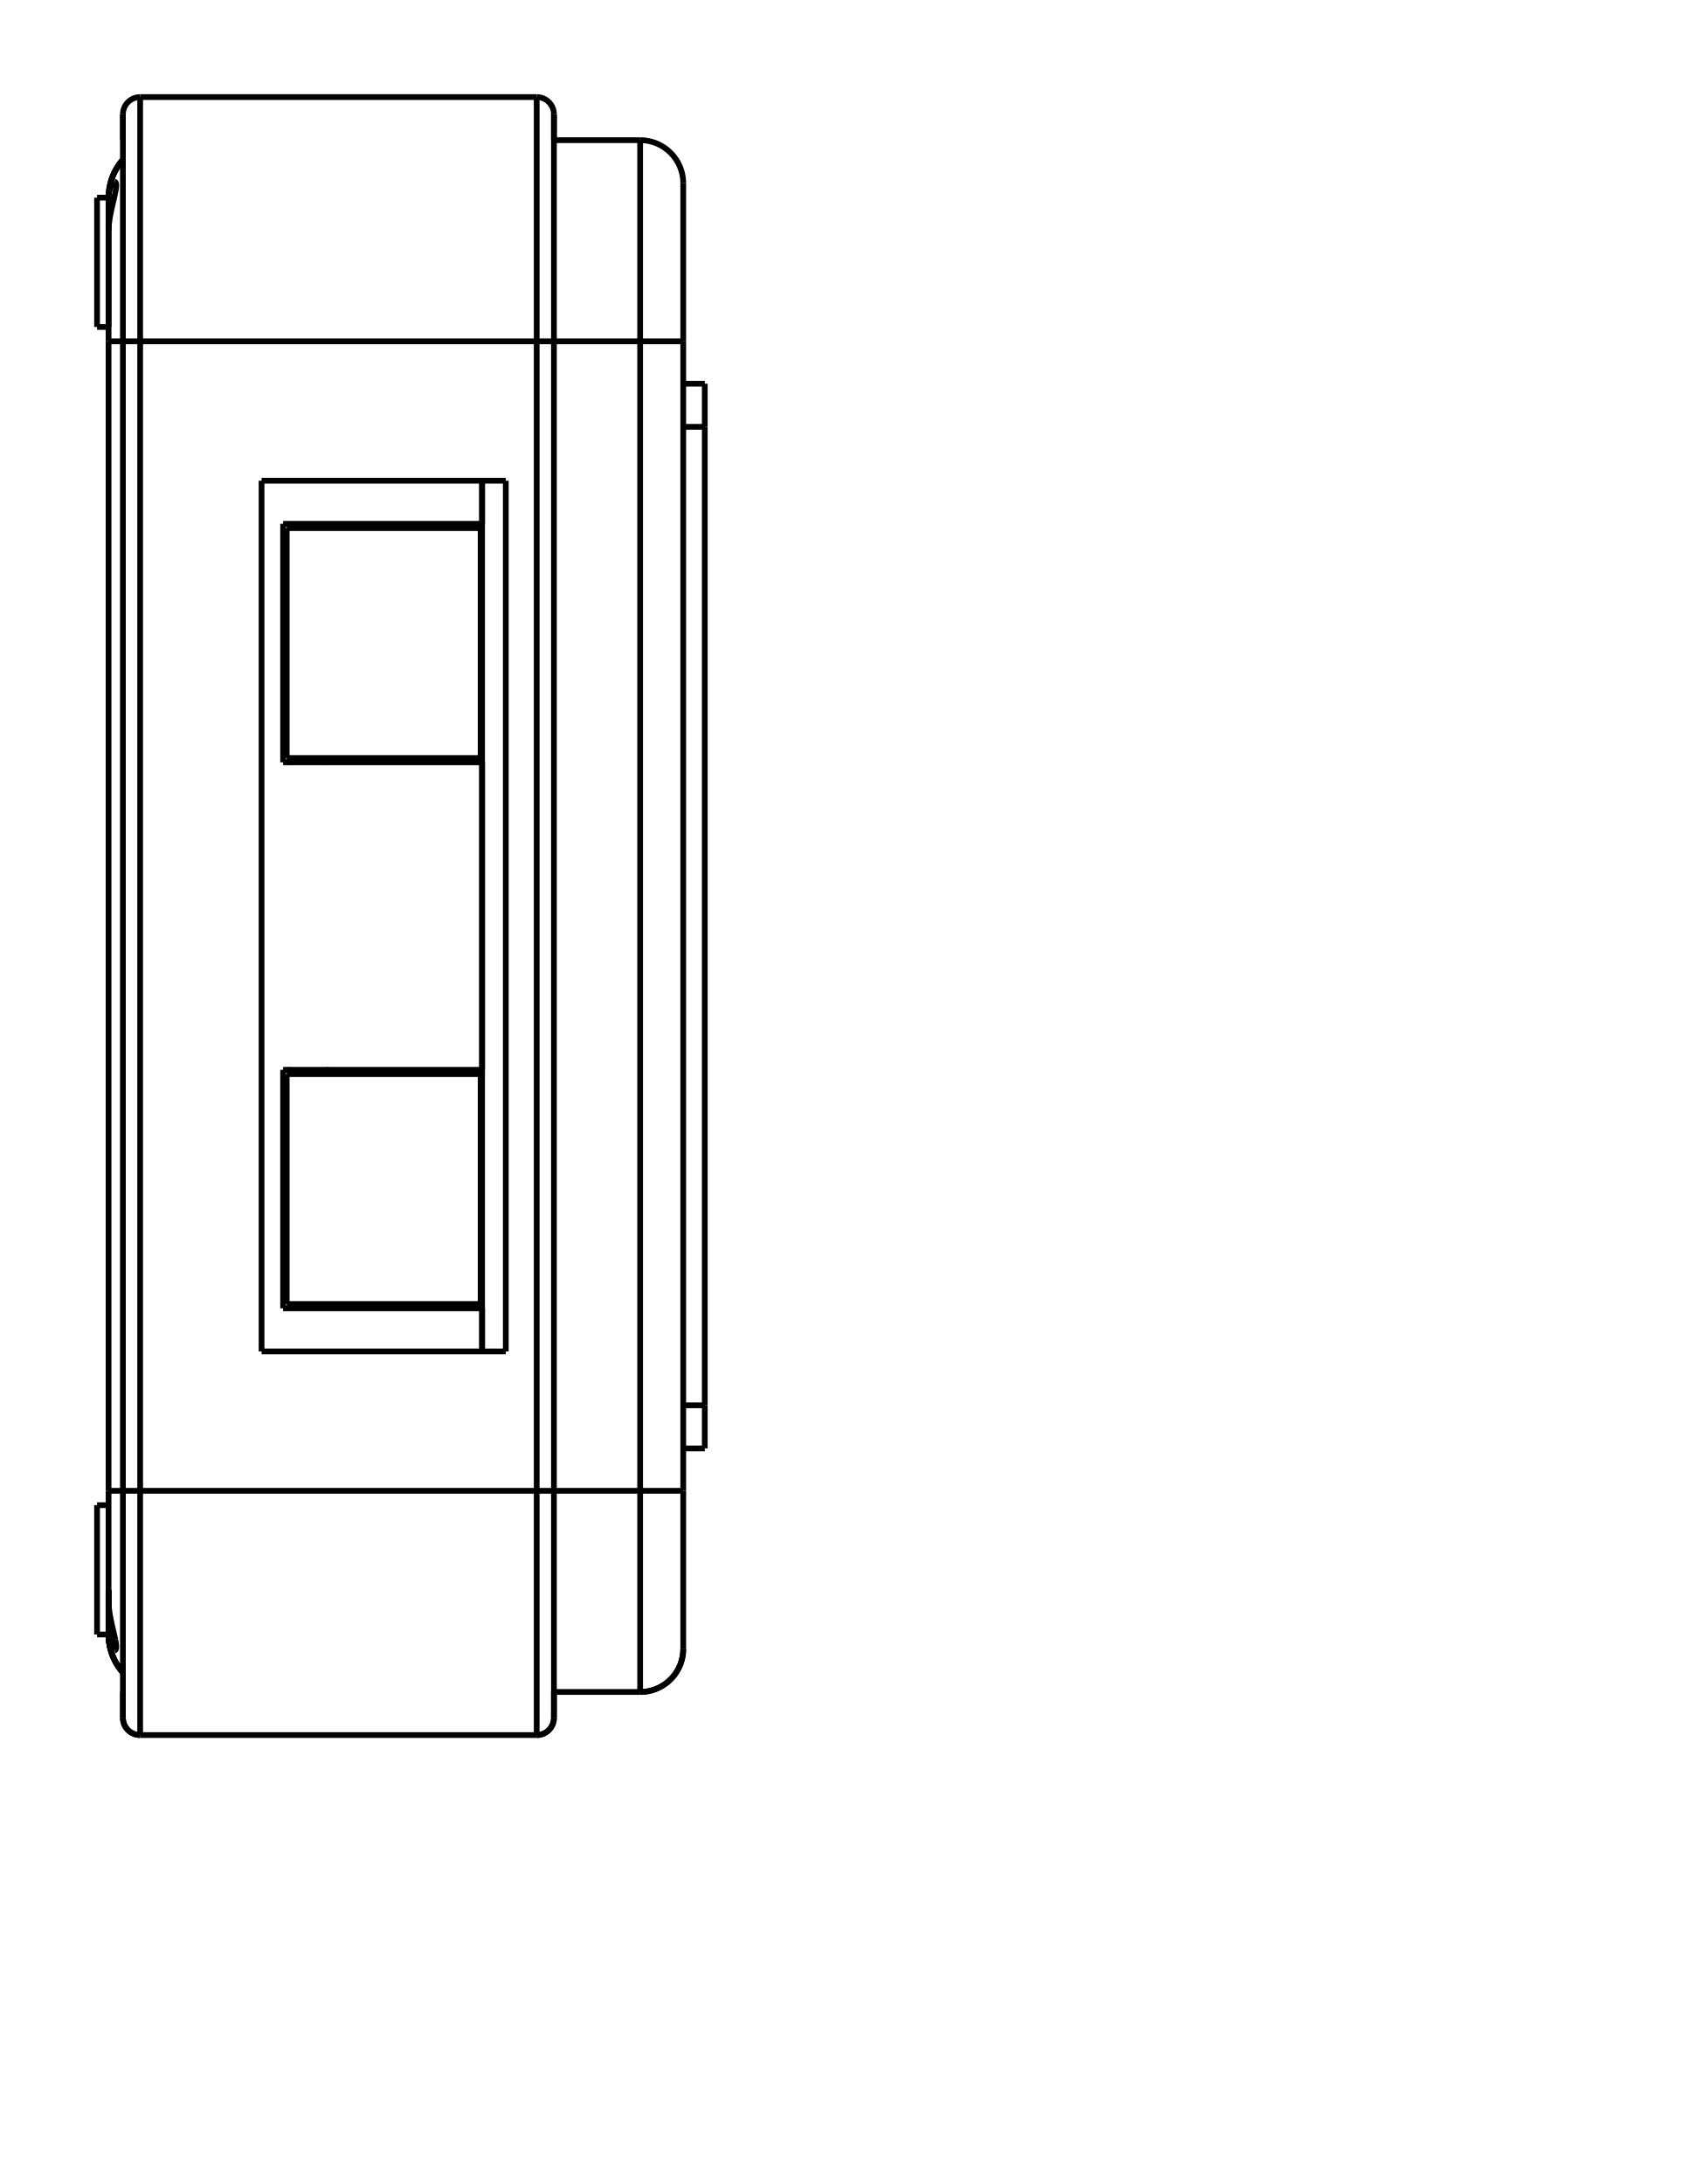
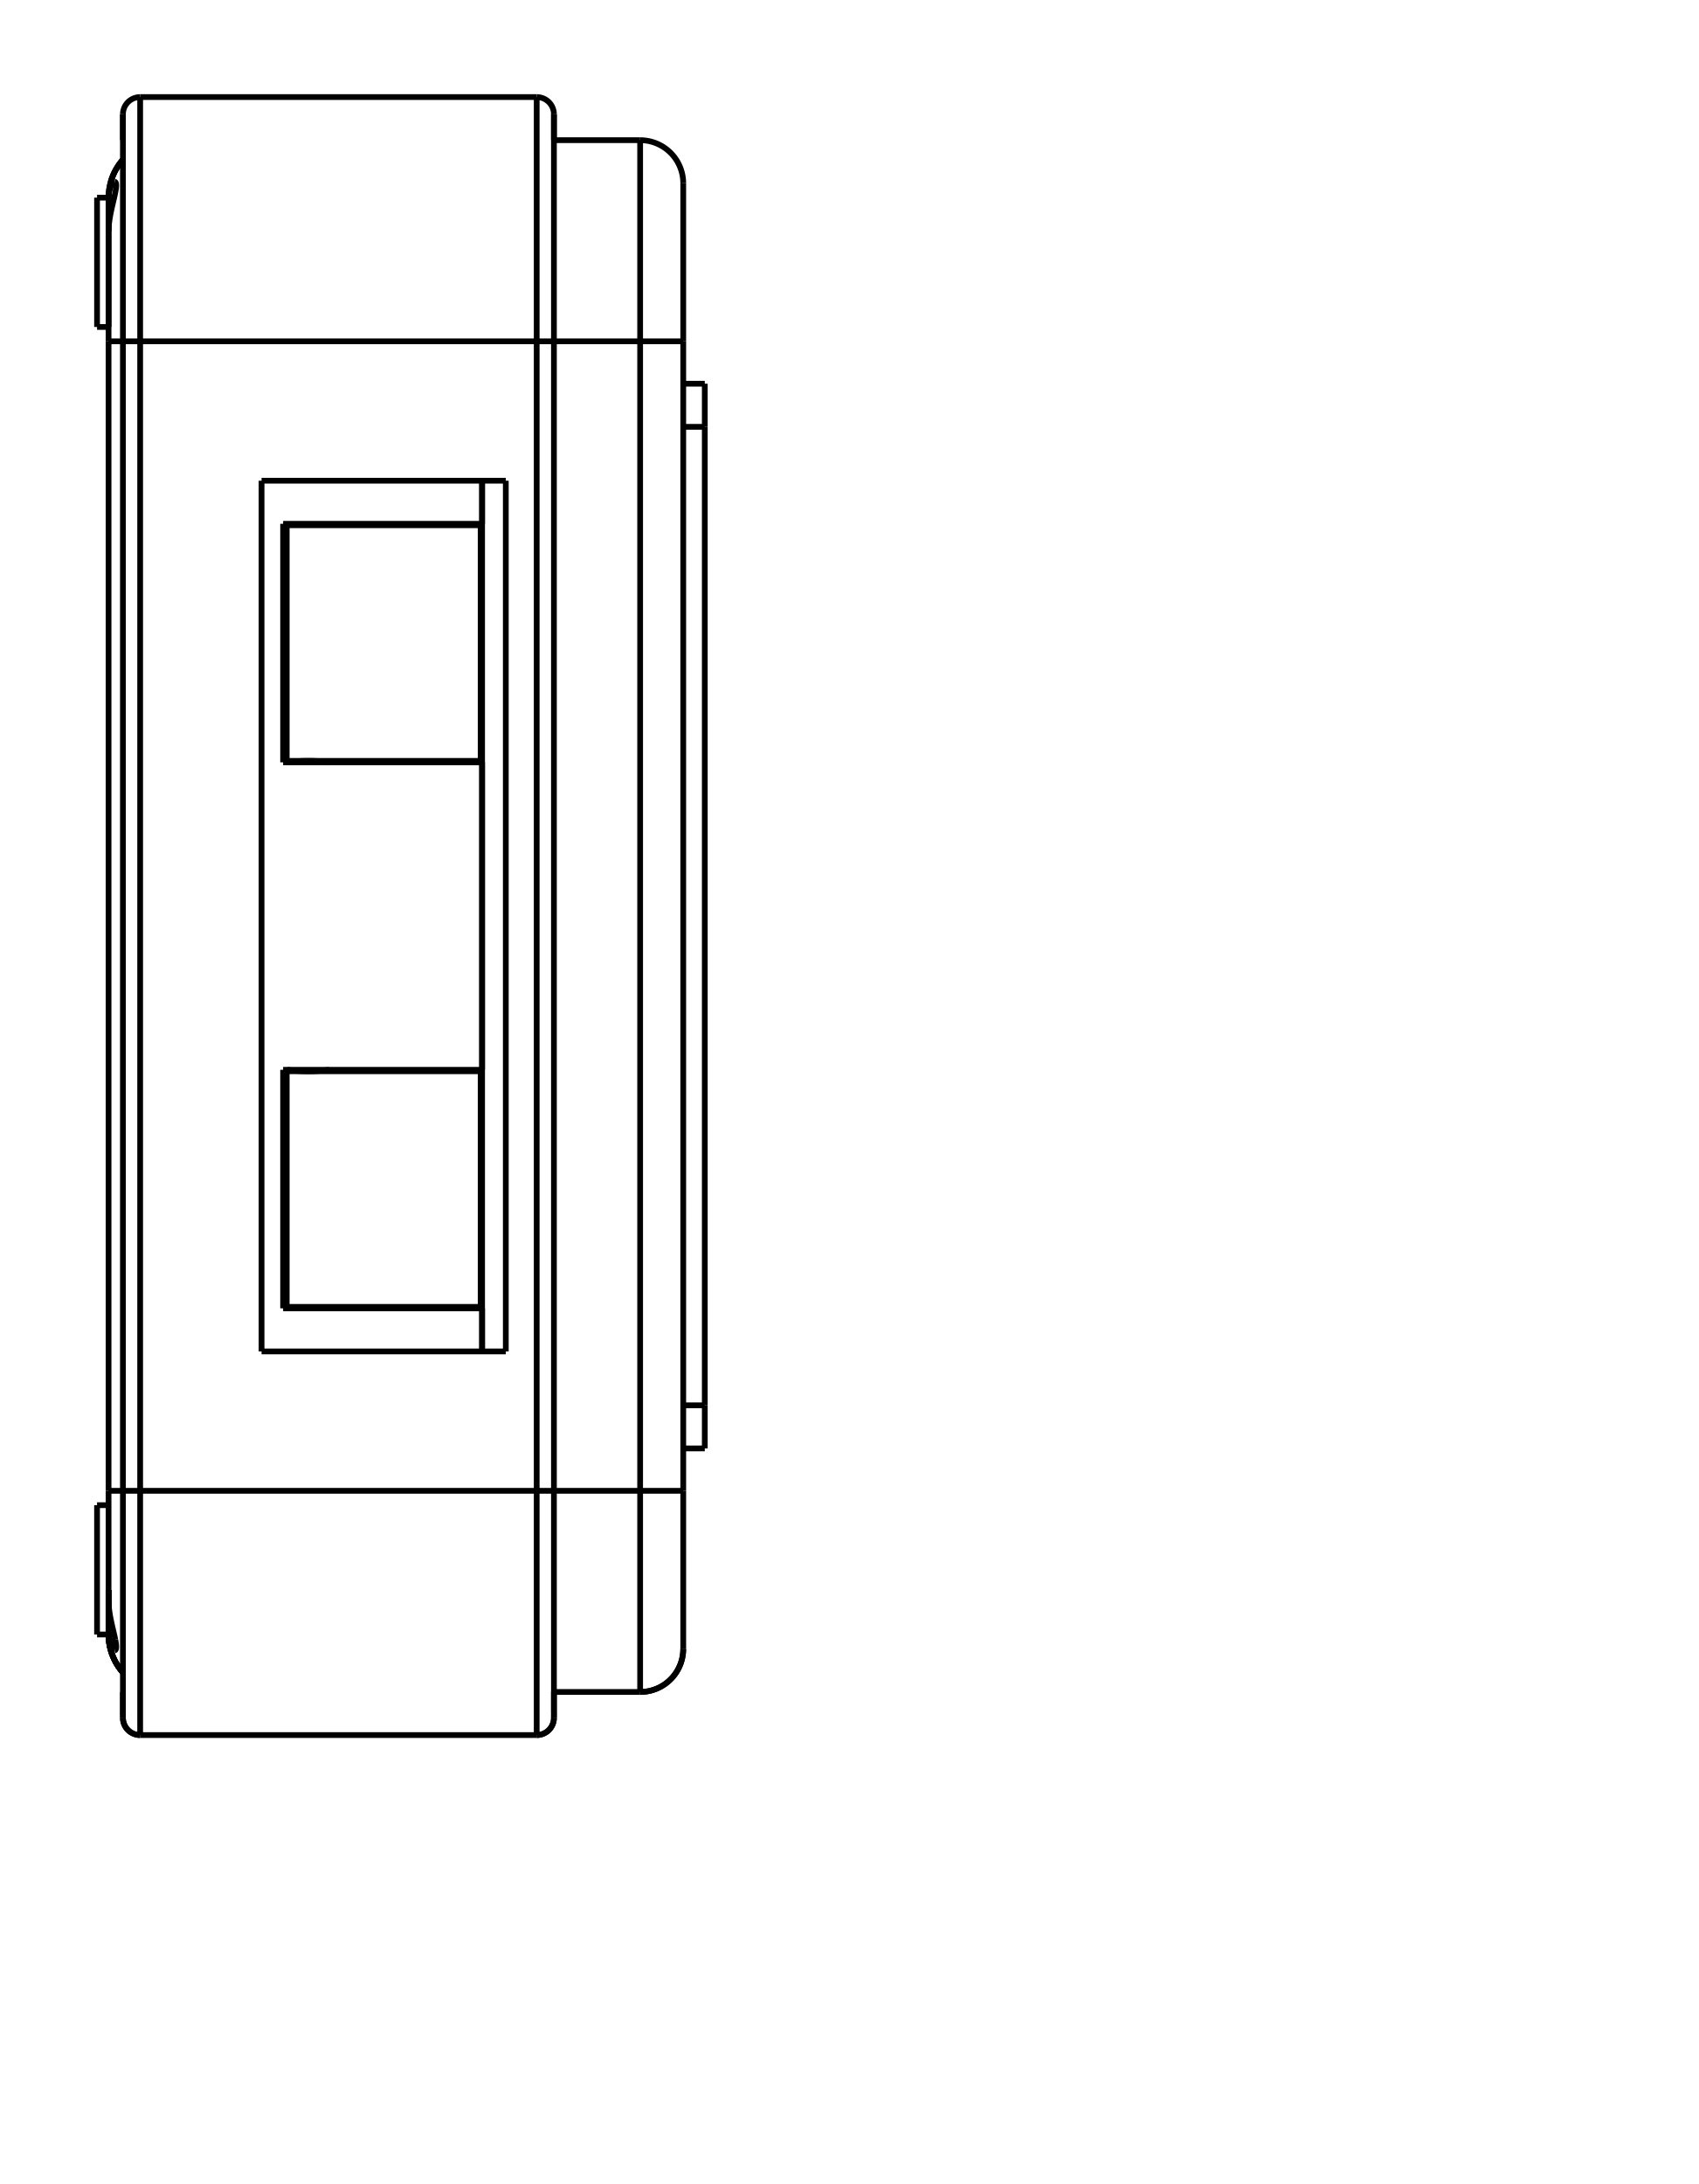
<svg xmlns="http://www.w3.org/2000/svg" width="700.0" height="900.0">
  <g transform="scale(5.921053, -5.921053)   translate(27.55556,-63.75556)" stroke-width="0.4" fill="none">
    <g stroke="rgb(160,160,160)" fill="none" stroke-dasharray="0.4,0.4">

       </g>
    <g stroke="rgb(0,0,0)" fill="none">
      <path d="M11.0,-54.0 L17.0,-54.0 " />
      <path d="M6.0,-30.3 L6.0,30.3 " />
      <path d="M20.0,-51.0 L20.0,-50.931 L20.0,-50.724 L20.0,-50.383 L20.0,-49.911 L20.0,-49.314 L20.0,-48.6 L20.0,-47.778 L20.0,-46.858 L20.0,-45.852 L20.0,-44.773 L20.0,-43.633 L20.0,-42.448 L20.0,-41.232 L20.0,-40 " />
      <path d="M20.0,-40.0 L20.0,40.0 " />
      <path d="M20.0,40.0 L20.0,41.232 L20.0,42.448 L20.0,43.633 L20.0,44.773 L20.0,45.852 L20.0,46.858 L20.0,47.778 L20.0,48.6 L20.0,49.314 L20.0,49.911 L20.0,50.383 L20.0,50.724 L20.0,50.931 L20.0,51.0 " />
      <path d="M17.0,-54.0 L17.152,-53.996 L17.304,-53.985 L17.454,-53.965 L17.604,-53.939 L17.752,-53.904 L17.898,-53.862 L18.042,-53.813 L18.183,-53.757 L18.321,-53.693 L18.456,-53.623 L18.587,-53.546 L18.714,-53.462 L18.836,-53.372 L18.954,-53.276 L19.067,-53.174 L19.174,-53.067 L19.276,-52.954 L19.372,-52.836 L19.462,-52.714 L19.546,-52.587 L19.623,-52.456 L19.693,-52.321 L19.757,-52.183 L19.813,-52.042 L19.862,-51.898 L19.904,-51.752 L19.939,-51.604 L19.965,-51.454 L19.985,-51.304 L19.996,-51.152 L20.0,-51.0 " />
      <path d="M11.0,54.0 L17.0,54.0 " />
      <path d="M17.0,54.0 L17.152,53.996 L17.304,53.985 L17.454,53.965 L17.604,53.939 L17.752,53.904 L17.898,53.862 L18.042,53.813 L18.183,53.757 L18.321,53.693 L18.456,53.623 L18.587,53.546 L18.714,53.462 L18.836,53.372 L18.954,53.276 L19.067,53.174 L19.174,53.067 L19.276,52.954 L19.372,52.836 L19.462,52.714 L19.546,52.587 L19.623,52.456 L19.693,52.321 L19.757,52.183 L19.813,52.042 L19.862,51.898 L19.904,51.752 L19.939,51.604 L19.965,51.454 L19.985,51.304 L19.996,51.152 L20.0,51.0 " />
      <path d="M20.0,37.05 L21.5,37.05 " />
      <path d="M21.5,37.05 L21.5,37.031 L21.5,36.975 L21.5,36.882 L21.5,36.753 L21.5,36.59 L21.5,36.395 L21.5,36.171 L21.5,35.92 L21.5,35.646 L21.5,35.352 L21.5,35.041 L21.5,34.718 L21.5,34.386 L21.5,34.05 " />
      <path d="M20.0,-37.05 L21.5,-37.05 " />
      <path d="M21.5,34.05 L21.5,-34.05 " />
      <path d="M21.5,-34.05 L21.5,-34.386 L21.5,-34.718 L21.5,-35.041 L21.5,-35.352 L21.5,-35.646 L21.5,-35.92 L21.5,-36.171 L21.5,-36.395 L21.5,-36.59 L21.5,-36.753 L21.5,-36.882 L21.5,-36.975 L21.5,-37.031 L21.5,-37.05 " />
      <path d="M6.0,-30.3 L6.0,-27.3 " />
      <path d="M6.0,27.3 L6.0,30.3 " />
      <path d="M-20.0,-50.0 L-20,-50.041 " />
      <path d="M-19.0,-52.646 L-19.11,-52.516 L-19.214,-52.381 L-19.312,-52.243 L-19.404,-52.1 L-19.491,-51.953 L-19.571,-51.803 L-19.644,-51.65 L-19.711,-51.493 L-19.771,-51.334 L-19.824,-51.173 L-19.871,-51.009 L-19.91,-50.844 L-19.942,-50.677 L-19.968,-50.509 L-19.986,-50.34 L-19.996,-50.17 L-20.0,-50 " />
      <path d="M6.0,27.3 L-7.85,27.3 " />
      <path d="M-7.85,10.7 L-7.85,27.3 " />
      <path d="M6.0,10.7 L-7.85,10.7 " />
      <path d="M6.0,-10.7 L6.0,10.7 " />
      <path d="M6.0,-10.7 L-7.85,-10.7 " />
      <path d="M-7.85,-27.3 L-7.85,-10.7 " />
      <path d="M6.0,-27.3 L-7.85,-27.3 " />
      <path d="M-19.0,-52.646 L-19.11,-52.516 L-19.214,-52.381 L-19.312,-52.243 L-19.404,-52.1 L-19.491,-51.953 L-19.571,-51.803 L-19.644,-51.65 L-19.711,-51.493 L-19.771,-51.334 L-19.824,-51.173 L-19.871,-51.009 L-19.91,-50.844 L-19.942,-50.677 L-19.968,-50.509 L-19.986,-50.34 L-19.996,-50.17 L-20.0,-50 " />
      <path d="M-20.0,-40.0 L-20.0,-40.621 L-20.0,-41.239 L-20.0,-41.852 L-20.0,-42.458 L-20.0,-43.055 L-20.0,-43.64 L-20.0,-44.211 L-20.0,-44.766 L-20.0,-45.302 L-20.0,-45.818 L-20.0,-46.312 L-20.0,-46.781 L-20.0,-47.224 L-20.0,-47.639 " />
      <path d="M-20.0,-47.639 L-19.996,-47.817 L-19.986,-47.998 L-19.969,-48.181 L-19.946,-48.365 L-19.919,-48.549 L-19.888,-48.732 L-19.854,-48.913 L-19.817,-49.091 L-19.741,-49.438 L-19.663,-49.767 L-19.592,-50.073 L-19.532,-50.352 " />
      <path d="M-19.532,-50.352 L-19.501,-50.519 L-19.48,-50.669 L-19.473,-50.737 L-19.469,-50.799 L-19.467,-50.856 L-19.469,-50.907 L-19.473,-50.952 L-19.481,-50.991 L-19.49,-51.025 L-19.502,-51.052 L-19.517,-51.073 L-19.534,-51.088 L-19.552,-51.097 L-19.573,-51.1 " />
      <path d="M-19.573,-51.1 L-19.587,-51.099 L-19.603,-51.095 L-19.619,-51.088 L-19.635,-51.078 L-19.669,-51.052 L-19.704,-51.015 L-19.739,-50.968 L-19.775,-50.911 L-19.81,-50.845 L-19.843,-50.769 L-19.875,-50.683 L-19.905,-50.588 L-19.931,-50.485 L-19.954,-50.372 L-19.973,-50.252 L-19.988,-50.123 L-19.997,-49.988 L-20,-49.846 " />
      <path d="M-20,-49.846 L-20.0,-49.842 " />
      <path d="M-20.0,-49.842 L-20.0,-49.863 L-20.0,-49.884 L-20.0,-49.902 L-20.0,-49.919 L-20.0,-49.934 L-20.0,-49.948 L-20.0,-49.96 L-20.0,-49.971 L-20.0,-49.98 L-20.0,-49.987 L-20.0,-49.993 L-20.0,-49.997 L-20.0,-49.999 L-20.0,-50.0 " />
      <path d="M-20.0,-46.9 L-20.0,-49.842 " />
      <path d="M-20.0,-49.842 L-20.0,-50.0 " />
      <path d="M-20.0,-46.9 L-20.0,-47.093 L-20.0,-47.299 L-20.0,-47.514 L-20.0,-47.737 L-20.0,-47.967 L-20.0,-48.201 L-20.0,-48.438 L-20.0,-48.675 L-20.0,-48.911 L-20.0,-49.143 L-20.0,-49.37 L-20.0,-49.59 L-20.0,-49.8 L-20.0,-50 " />
      <path d="M-20.0,-50 L-20.0,-49.8 L-20.0,-49.59 L-20.0,-49.37 L-20.0,-49.143 L-20.0,-48.911 L-20.0,-48.675 L-20.0,-48.438 L-20.0,-48.201 L-20.0,-47.967 L-20.0,-47.737 L-20.0,-47.514 L-20.0,-47.299 L-20.0,-47.093 L-20.0,-46.9 " />
      <path d="M-20.0,-49.842 L-20.0,-49.768 L-20.0,-49.682 L-20.0,-49.581 L-20.0,-49.468 L-20.0,-49.341 L-20.0,-49.201 L-20.0,-49.048 L-20.0,-48.883 L-20.0,-48.705 L-20.0,-48.515 L-20.0,-48.313 L-20.0,-48.1 L-20.0,-47.875 L-20.0,-47.639 " />
      <path d="M-20.0,-40.0 L-20.0,40.0 " />
      <path d="M-20.0,45.9 L-20.0,41.0 " />
      <path d="M-20.0,40.0 L-20.0,40.621 L-20.0,41.239 L-20.0,41.852 L-20.0,42.458 L-20.0,43.055 L-20.0,43.64 L-20.0,44.211 L-20.0,44.766 L-20.0,45.302 L-20.0,45.818 L-20.0,46.312 L-20.0,46.781 L-20.0,47.224 L-20.0,47.639 " />
      <path d="M-20.0,49.842 L-20.0,49.491 L-20.0,49.119 L-20.0,48.732 L-20.0,48.34 L-20.0,47.952 L-20.0,47.576 L-20.0,47.221 L-20.0,46.895 L-20.0,46.606 L-20.0,46.36 L-20.0,46.162 L-20.0,46.018 L-20.0,45.93 L-20.0,45.9 " />
      <path d="M-20.0,50 L-20.0,49.852 L-20.0,49.698 L-20.0,49.538 L-20.0,49.374 L-20.0,49.205 L-20.0,49.034 L-20.0,48.86 L-20.0,48.684 L-20.0,48.507 L-20.0,48.33 L-20.0,48.154 L-20.0,47.98 L-20.0,47.808 L-20.0,47.639 " />
      <path d="M-20.0,49.842 L-20.0,49.863 L-20.0,49.884 L-20.0,49.902 L-20.0,49.919 L-20.0,49.934 L-20.0,49.948 L-20.0,49.96 L-20.0,49.971 L-20.0,49.98 L-20.0,49.987 L-20.0,49.993 L-20.0,49.997 L-20.0,49.999 L-20.0,50.0 " />
      <path d="M-20.8,-50.0 L-20.0,-50.0 " />
      <path d="M-19.573,51.1 L-19.56,51.099 L-19.548,51.095 L-19.536,51.09 L-19.525,51.081 L-19.515,51.071 L-19.506,51.058 L-19.49,51.025 L-19.479,50.983 L-19.471,50.931 L-19.468,50.871 L-19.469,50.801 L-19.474,50.723 L-19.484,50.637 L-19.497,50.543 L-19.514,50.442 L-19.559,50.221 L-19.613,49.979 L-19.74,49.442 L-19.804,49.153 L-19.865,48.856 L-19.893,48.704 L-19.919,48.551 L-19.942,48.398 L-19.962,48.244 L-19.978,48.091 L-19.99,47.938 L-19.997,47.787 L-20.0,47.639 " />
      <path d="M-20.0,49.842 L-19.997,49.984 L-19.988,50.12 L-19.974,50.249 L-19.955,50.37 L-19.932,50.483 L-19.905,50.587 L-19.876,50.682 L-19.844,50.767 L-19.81,50.844 L-19.775,50.911 L-19.74,50.968 L-19.704,51.015 L-19.669,51.052 L-19.635,51.078 L-19.619,51.088 L-19.603,51.095 L-19.587,51.099 L-19.573,51.1 " />
      <path d="M-19.0,52.646 L-19.11,52.516 L-19.214,52.381 L-19.312,52.243 L-19.404,52.1 L-19.491,51.953 L-19.571,51.803 L-19.644,51.65 L-19.711,51.493 L-19.771,51.334 L-19.824,51.173 L-19.871,51.009 L-19.91,50.844 L-19.942,50.677 L-19.968,50.509 L-19.986,50.34 L-19.996,50.17 L-20.0,50 " />
      <path d="M-19.846,51.1 L-19.846,51.099 L-19.847,51.096 L-19.85,51.083 L-19.864,51.034 L-19.885,50.95 L-19.912,50.833 L-19.942,50.68 L-19.956,50.591 L-19.97,50.492 L-19.982,50.383 L-19.991,50.265 L-19.998,50.137 L-20.0,50 " />
      <path d="M-19.0,52.646 L-19.115,52.51 L-19.223,52.369 L-19.325,52.224 L-19.42,52.074 L-19.509,51.92 L-19.591,51.762 L-19.666,51.601 L-19.733,51.437 L-19.793,51.27 L-19.846,51.1 " />
      <path d="M-19.532,-50.352 L-19.557,-50.387 L-19.583,-50.417 L-19.609,-50.442 L-19.635,-50.463 L-19.661,-50.479 L-19.687,-50.491 L-19.713,-50.498 L-19.738,-50.5 " />
      <path d="M-19.738,-50.5 L-19.764,-50.497 L-19.789,-50.49 L-19.814,-50.477 L-19.838,-50.459 L-19.86,-50.436 L-19.882,-50.408 L-19.902,-50.374 L-19.921,-50.336 L-19.938,-50.292 L-19.953,-50.243 L-19.967,-50.189 L-19.978,-50.131 L-19.987,-50.067 L-19.994,-49.998 L-19.998,-49.924 L-20,-49.846 " />
      <path d="M-20.8,-41.0 L-20.0,-41.0 " />
      <path d="M-20.8,-50.0 L-20.8,-41.0 " />
      <path d="M-20.8,41.0 L-20.0,41.0 " />
      <path d="M-20.8,50.0 L-20.0,50.0 " />
      <path d="M-20.8,41.0 L-20.8,50.0 " />
      <path d="M-17.8,-57.0 L9.8,-57.0 " />
      <path d="M-19.0,-54.0 L-19.0,-54.244 L-19.0,-54.471 L-19.0,-54.68 L-19.0,-54.873 L-19.0,-55.048 L-19.0,-55.205 L-19.0,-55.343 L-19.0,-55.464 L-19.0,-55.566 L-19.0,-55.65 L-19.0,-55.716 L-19.0,-55.763 L-19.0,-55.791 L-19.0,-55.8 " />
      <path d="M11.0,-54.0 L11.0,-54.244 L11.0,-54.471 L11.0,-54.68 L11.0,-54.873 L11.0,-55.048 L11.0,-55.205 L11.0,-55.343 L11.0,-55.464 L11.0,-55.566 L11.0,-55.65 L11.0,-55.716 L11.0,-55.763 L11.0,-55.791 L11.0,-55.8 " />
      <path d="M-19.0,-55.8 L-19.0,-55.701 L-19.0,-55.404 L-19.0,-54.913 L-19.0,-54.235 L-19.0,-53.378 L-19.0,-52.353 L-19.0,-51.172 L-19.0,-49.851 L-19.0,-48.406 L-19.0,-46.855 L-19.0,-45.218 L-19.0,-43.516 L-19.0,-41.769 L-19.0,-40 " />
      <path d="M-19.0,-40.0 L-19.0,40.0 " />
      <path d="M-19.0,55.8 L-19.0,55.791 L-19.0,55.763 L-19.0,55.716 L-19.0,55.65 L-19.0,55.566 L-19.0,55.464 L-19.0,55.343 L-19.0,55.205 L-19.0,55.048 L-19.0,54.873 L-19.0,54.68 L-19.0,54.471 L-19.0,54.244 L-19.0,54 " />
      <path d="M-19.0,40.0 L-19.0,41.769 L-19.0,43.516 L-19.0,45.218 L-19.0,46.855 L-19.0,48.406 L-19.0,49.851 L-19.0,51.172 L-19.0,52.353 L-19.0,53.378 L-19.0,54.235 L-19.0,54.913 L-19.0,55.404 L-19.0,55.701 L-19.0,55.8 " />
      <path d="M-17.8,-57.0 L-17.894,-56.996 L-17.988,-56.985 L-18.08,-56.967 L-18.171,-56.941 L-18.259,-56.909 L-18.345,-56.869 L-18.427,-56.823 L-18.505,-56.771 L-18.579,-56.712 L-18.649,-56.649 L-18.712,-56.579 L-18.771,-56.505 L-18.823,-56.427 L-18.869,-56.345 L-18.909,-56.259 L-18.941,-56.171 L-18.967,-56.08 L-18.985,-55.988 L-18.996,-55.894 L-19.0,-55.8 " />
      <path d="M11.0,-55.8 L11.0,-55.701 L11.0,-55.404 L11.0,-54.913 L11.0,-54.235 L11.0,-53.378 L11.0,-52.353 L11.0,-51.172 L11.0,-49.851 L11.0,-48.406 L11.0,-46.855 L11.0,-45.218 L11.0,-43.516 L11.0,-41.769 L11.0,-40 " />
      <path d="M11.0,-40.0 L11.0,40.0 " />
      <path d="M11.0,55.8 L11.0,55.791 L11.0,55.763 L11.0,55.716 L11.0,55.65 L11.0,55.566 L11.0,55.464 L11.0,55.343 L11.0,55.205 L11.0,55.048 L11.0,54.873 L11.0,54.68 L11.0,54.471 L11.0,54.244 L11.0,54 " />
      <path d="M11.0,40.0 L11.0,41.769 L11.0,43.516 L11.0,45.218 L11.0,46.855 L11.0,48.406 L11.0,49.851 L11.0,51.172 L11.0,52.353 L11.0,53.378 L11.0,54.235 L11.0,54.913 L11.0,55.404 L11.0,55.701 L11.0,55.8 " />
      <path d="M9.8,-57.0 L9.894,-56.996 L9.988,-56.985 L10.08,-56.967 L10.171,-56.941 L10.259,-56.909 L10.345,-56.869 L10.427,-56.823 L10.505,-56.771 L10.579,-56.712 L10.649,-56.649 L10.712,-56.579 L10.771,-56.505 L10.823,-56.427 L10.869,-56.345 L10.909,-56.259 L10.941,-56.171 L10.967,-56.08 L10.985,-55.988 L10.996,-55.894 L11.0,-55.8 " />
      <path d="M7.65,-30.3 L7.65,30.3 " />
      <path d="M7.65,30.3 L-9.35,30.3 " />
      <path d="M-9.35,-30.3 L-9.35,30.3 " />
      <path d="M7.65,-30.3 L-9.35,-30.3 " />
      <path d="M-17.8,57.0 L-17.894,56.996 L-17.988,56.985 L-18.08,56.967 L-18.171,56.941 L-18.259,56.909 L-18.345,56.869 L-18.427,56.823 L-18.505,56.771 L-18.579,56.712 L-18.649,56.649 L-18.712,56.579 L-18.771,56.505 L-18.823,56.427 L-18.869,56.345 L-18.909,56.259 L-18.941,56.171 L-18.967,56.08 L-18.985,55.988 L-18.996,55.894 L-19.0,55.8 " />
      <path d="M9.8,57.0 L9.894,56.996 L9.988,56.985 L10.08,56.967 L10.171,56.941 L10.259,56.909 L10.345,56.869 L10.427,56.823 L10.505,56.771 L10.579,56.712 L10.649,56.649 L10.712,56.579 L10.771,56.505 L10.823,56.427 L10.869,56.345 L10.909,56.259 L10.941,56.171 L10.967,56.08 L10.985,55.988 L10.996,55.894 L11.0,55.8 " />
      <path d="M-17.8,57.0 L9.8,57.0 " />
-       <path d="M5.9,-27.3 L5.9,-27.0 " />
-       <path d="M5.9,-11.0 L5.9,-10.7 " />
-       <path d="M5.9,10.7 L5.9,11.0 " />
-       <path d="M5.9,27.0 L5.9,27.3 " />
-       <path d="M0.35,-27.3 L0.35,-27.0 " />
-       <path d="M0.35,-11.0 L0.35,-10.7 " />
-       <path d="M0.35,10.7 L0.35,11.0 " />
-       <path d="M0.35,27.0 L0.35,27.3 " />
-       <path d="M5.05,-27.3 L5.05,-27.0 " />
-       <path d="M5.05,-11.0 L5.05,-10.7 " />
-       <path d="M5.05,10.7 L5.05,11.0 " />
-       <path d="M5.05,27.0 L5.05,27.3 " />
+       <path d="M5.9,-27.3 L5.9,-27.2 " />
+       <path d="M5.9,27.2 L5.9,27.3 " />
+       <path d="M5.9,-10.8 L5.9,-10.7 " />
+       <path d="M5.9,10.7 L5.9,10.8 " />
+       <path d="M-7.6,-27.2 L5.9,-27.2 " />
+       <path d="M-7.6,-10.8 L5.9,-10.8 " />
+       <path d="M-7.6,27.2 L5.9,27.2 " />
+       <path d="M-7.6,10.8 L5.9,10.8 " />
+       <path d="M-0.1,-27.3 L-0.1,-27.2 " />
+       <path d="M-0.1,-10.8 L-0.1,-10.7 " />
+       <path d="M-0.1,10.7 L-0.1,10.8 " />
+       <path d="M2.9,-10.8 L2.9,-10.7 " />
+       <path d="M0.5,-27.3 L0.5,-27.2 " />
+       <path d="M3.9,-10.8 L3.9,-10.7 " />
+       <path d="M-7.85,11.5 L-7.6,11.5 " />
+       <path d="M4.8,27.2 L4.8,27.3 " />
+       <path d="M5.9,-27.2 L5.9,-10.8 " />
+       <path d="M5.9,10.8 L5.9,27.2 " />
+       <path d="M-7.6,-27.2 L-7.6,-10.8 " />
+       <path d="M-7.6,10.8 L-7.6,27.2 " />
      <path d="M-7.85,-11.543 L-7.6,-11.505 " />
      <path d="M-6.1,10.8 L-5.855,10.797 L-5.61,10.789 L-5.365,10.775 L-5.121,10.756 L-4.877,10.731 L-4.634,10.7 " />
      <path d="M-4.634,-10.7 L-4.899,-10.733 L-5.165,-10.759 L-5.432,-10.779 L-5.699,-10.793 L-5.966,-10.799 L-6.234,-10.799 L-6.501,-10.793 L-6.768,-10.779 L-7.035,-10.759 L-7.301,-10.733 L-7.566,-10.7 " />
      <path d="M-7.566,10.7 L-7.323,10.731 L-7.079,10.756 L-6.835,10.775 L-6.59,10.789 L-6.345,10.797 L-6.1,10.8 " />
-       <path d="M-7.6,11.505 L-7.85,11.543 " />
-       <path d="M-7.6,-27.0 L5.9,-27.0 " />
-       <path d="M-7.6,-11.0 L5.9,-11.0 " />
-       <path d="M-7.6,-27.0 L-7.6,-11.0 " />
-       <path d="M5.9,-27.0 L5.9,-11.0 " />
-       <path d="M-7.6,11.0 L5.9,11.0 " />
-       <path d="M-7.6,27.0 L5.9,27.0 " />
-       <path d="M-7.6,11.0 L-7.6,27.0 " />
-       <path d="M5.9,11.0 L5.9,27.0 " />
      <path d="M17.0,-54.0 L17.152,-53.996 L17.304,-53.985 L17.454,-53.965 L17.604,-53.939 L17.752,-53.904 L17.898,-53.862 L18.042,-53.813 L18.183,-53.757 L18.321,-53.693 L18.456,-53.623 L18.587,-53.546 L18.714,-53.462 L18.836,-53.372 L18.954,-53.276 L19.067,-53.174 L19.174,-53.067 L19.276,-52.954 L19.372,-52.836 L19.462,-52.714 L19.546,-52.587 L19.623,-52.456 L19.693,-52.321 L19.757,-52.183 L19.813,-52.042 L19.862,-51.898 L19.904,-51.752 L19.939,-51.604 L19.965,-51.454 L19.985,-51.304 L19.996,-51.152 L20.0,-51.0 " />
      <path d="M17.0,-54.0 L17.0,-53.912 L17.0,-53.649 L17.0,-53.214 L17.0,-52.614 L17.0,-51.854 L17.0,-50.946 L17.0,-49.899 L17.0,-48.729 L17.0,-47.448 L17.0,-46.074 L17.0,-44.624 L17.0,-43.115 L17.0,-41.568 L17.0,-40 " />
      <path d="M11.0,-40.0 L17.0,-40.0 " />
      <path d="M17.0,-40.0 L17.336,-40.0 L17.668,-40.0 L17.991,-40.0 L18.302,-40.0 L18.596,-40.0 L18.87,-40.0 L19.121,-40.0 L19.345,-40.0 L19.54,-40.0 L19.703,-40.0 L19.832,-40.0 L19.925,-40.0 L19.981,-40.0 L20.0,-40.0 " />
      <path d="M11.0,40.0 L17.0,40.0 " />
      <path d="M17.0,-40.0 L17.0,40.0 " />
      <path d="M17.0,40.0 L17.0,41.568 L17.0,43.115 L17.0,44.624 L17.0,46.074 L17.0,47.448 L17.0,48.729 L17.0,49.899 L17.0,50.946 L17.0,51.854 L17.0,52.614 L17.0,53.214 L17.0,53.649 L17.0,53.912 L17.0,54.0 " />
      <path d="M17.0,40.0 L17.336,40.0 L17.668,40.0 L17.991,40.0 L18.302,40.0 L18.596,40.0 L18.87,40.0 L19.121,40.0 L19.345,40.0 L19.54,40.0 L19.703,40.0 L19.832,40.0 L19.925,40.0 L19.981,40.0 L20.0,40.0 " />
      <path d="M20.0,34.05 L21.5,34.05 " />
      <path d="M20.0,-34.05 L21.5,-34.05 " />
      <path d="M-19.0,-52.646 L-19.11,-52.516 L-19.214,-52.381 L-19.312,-52.243 L-19.404,-52.1 L-19.491,-51.953 L-19.571,-51.803 L-19.644,-51.65 L-19.711,-51.493 L-19.771,-51.334 L-19.824,-51.173 L-19.871,-51.009 L-19.91,-50.844 L-19.942,-50.677 L-19.968,-50.509 L-19.986,-50.34 L-19.996,-50.17 L-20.0,-50 " />
      <path d="M-19.0,-52.646 L-19.11,-52.516 L-19.214,-52.381 L-19.312,-52.243 L-19.404,-52.1 L-19.491,-51.953 L-19.571,-51.803 L-19.644,-51.65 L-19.711,-51.493 L-19.771,-51.334 L-19.824,-51.173 L-19.871,-51.009 L-19.91,-50.844 L-19.942,-50.677 L-19.968,-50.509 L-19.986,-50.34 L-19.996,-50.17 L-20.0,-50 " />
      <path d="M-19.0,-40.0 L-19.133,-40.0 L-19.257,-40.0 L-19.372,-40.0 L-19.479,-40.0 L-19.576,-40.0 L-19.664,-40.0 L-19.742,-40.0 L-19.81,-40.0 L-19.867,-40.0 L-19.915,-40.0 L-19.952,-40.0 L-19.979,-40.0 L-19.995,-40.0 L-20.0,-40.0 " />
      <path d="M-19.0,40.0 L-19.133,40.0 L-19.257,40.0 L-19.372,40.0 L-19.479,40.0 L-19.576,40.0 L-19.664,40.0 L-19.742,40.0 L-19.81,40.0 L-19.867,40.0 L-19.915,40.0 L-19.952,40.0 L-19.979,40.0 L-19.995,40.0 L-20.0,40.0 " />
      <path d="M-19.0,52.646 L-19.115,52.51 L-19.223,52.369 L-19.325,52.224 L-19.42,52.074 L-19.509,51.92 L-19.591,51.762 L-19.666,51.601 L-19.733,51.437 L-19.793,51.27 L-19.846,51.1 " />
      <path d="M-17.8,-57.0 L-17.894,-56.996 L-17.988,-56.985 L-18.08,-56.967 L-18.171,-56.941 L-18.259,-56.909 L-18.345,-56.869 L-18.427,-56.823 L-18.505,-56.771 L-18.579,-56.712 L-18.649,-56.649 L-18.712,-56.579 L-18.771,-56.505 L-18.823,-56.427 L-18.869,-56.345 L-18.909,-56.259 L-18.941,-56.171 L-18.967,-56.08 L-18.985,-55.988 L-18.996,-55.894 L-19.0,-55.8 " />
      <path d="M9.8,-57.0 L9.894,-56.996 L9.988,-56.985 L10.08,-56.967 L10.171,-56.941 L10.259,-56.909 L10.345,-56.869 L10.427,-56.823 L10.505,-56.771 L10.579,-56.712 L10.649,-56.649 L10.712,-56.579 L10.771,-56.505 L10.823,-56.427 L10.869,-56.345 L10.909,-56.259 L10.941,-56.171 L10.967,-56.08 L10.985,-55.988 L10.996,-55.894 L11.0,-55.8 " />
      <path d="M-17.8,-57.0 L-17.8,-56.893 L-17.8,-56.574 L-17.8,-56.046 L-17.8,-55.316 L-17.8,-54.394 L-17.8,-53.291 L-17.8,-52.021 L-17.8,-50.599 L-17.8,-49.045 L-17.8,-47.376 L-17.8,-45.615 L-17.8,-43.783 L-17.8,-41.903 L-17.8,-40 " />
      <path d="M9.8,-57.0 L9.8,-56.893 L9.8,-56.574 L9.8,-56.046 L9.8,-55.316 L9.8,-54.394 L9.8,-53.291 L9.8,-52.021 L9.8,-50.599 L9.8,-49.045 L9.8,-47.376 L9.8,-45.615 L9.8,-43.783 L9.8,-41.903 L9.8,-40 " />
      <path d="M-17.8,-40.0 L9.8,-40.0 " />
      <path d="M-17.8,-40.0 L-17.934,-40.0 L-18.067,-40.0 L-18.196,-40.0 L-18.321,-40.0 L-18.438,-40.0 L-18.548,-40.0 L-18.649,-40.0 L-18.738,-40.0 L-18.816,-40.0 L-18.881,-40.0 L-18.933,-40.0 L-18.97,-40.0 L-18.992,-40.0 L-19.0,-40.0 " />
      <path d="M9.8,-40.0 L9.934,-40.0 L10.067,-40.0 L10.196,-40.0 L10.321,-40.0 L10.438,-40.0 L10.548,-40.0 L10.649,-40.0 L10.738,-40.0 L10.816,-40.0 L10.881,-40.0 L10.933,-40.0 L10.97,-40.0 L10.992,-40.0 L11.0,-40.0 " />
      <path d="M-17.8,-40.0 L-17.8,40.0 " />
      <path d="M9.8,-40.0 L9.8,40.0 " />
      <path d="M-17.8,40.0 L9.8,40.0 " />
      <path d="M-17.8,40.0 L-17.934,40.0 L-18.067,40.0 L-18.196,40.0 L-18.321,40.0 L-18.438,40.0 L-18.548,40.0 L-18.649,40.0 L-18.738,40.0 L-18.816,40.0 L-18.881,40.0 L-18.933,40.0 L-18.97,40.0 L-18.992,40.0 L-19.0,40.0 " />
      <path d="M-17.8,40.0 L-17.8,41.903 L-17.8,43.783 L-17.8,45.615 L-17.8,47.376 L-17.8,49.045 L-17.8,50.599 L-17.8,52.021 L-17.8,53.291 L-17.8,54.394 L-17.8,55.316 L-17.8,56.046 L-17.8,56.574 L-17.8,56.893 L-17.8,57.0 " />
      <path d="M9.8,40.0 L9.934,40.0 L10.067,40.0 L10.196,40.0 L10.321,40.0 L10.438,40.0 L10.548,40.0 L10.649,40.0 L10.738,40.0 L10.816,40.0 L10.881,40.0 L10.933,40.0 L10.97,40.0 L10.992,40.0 L11.0,40.0 " />
      <path d="M9.8,40.0 L9.8,41.903 L9.8,43.783 L9.8,45.615 L9.8,47.376 L9.8,49.045 L9.8,50.599 L9.8,52.021 L9.8,53.291 L9.8,54.394 L9.8,55.316 L9.8,56.046 L9.8,56.574 L9.8,56.893 L9.8,57.0 " />
      <path d="M-19.504,-50.5 L-19.738,-50.5 " />
    </g>
  </g>
</svg>
